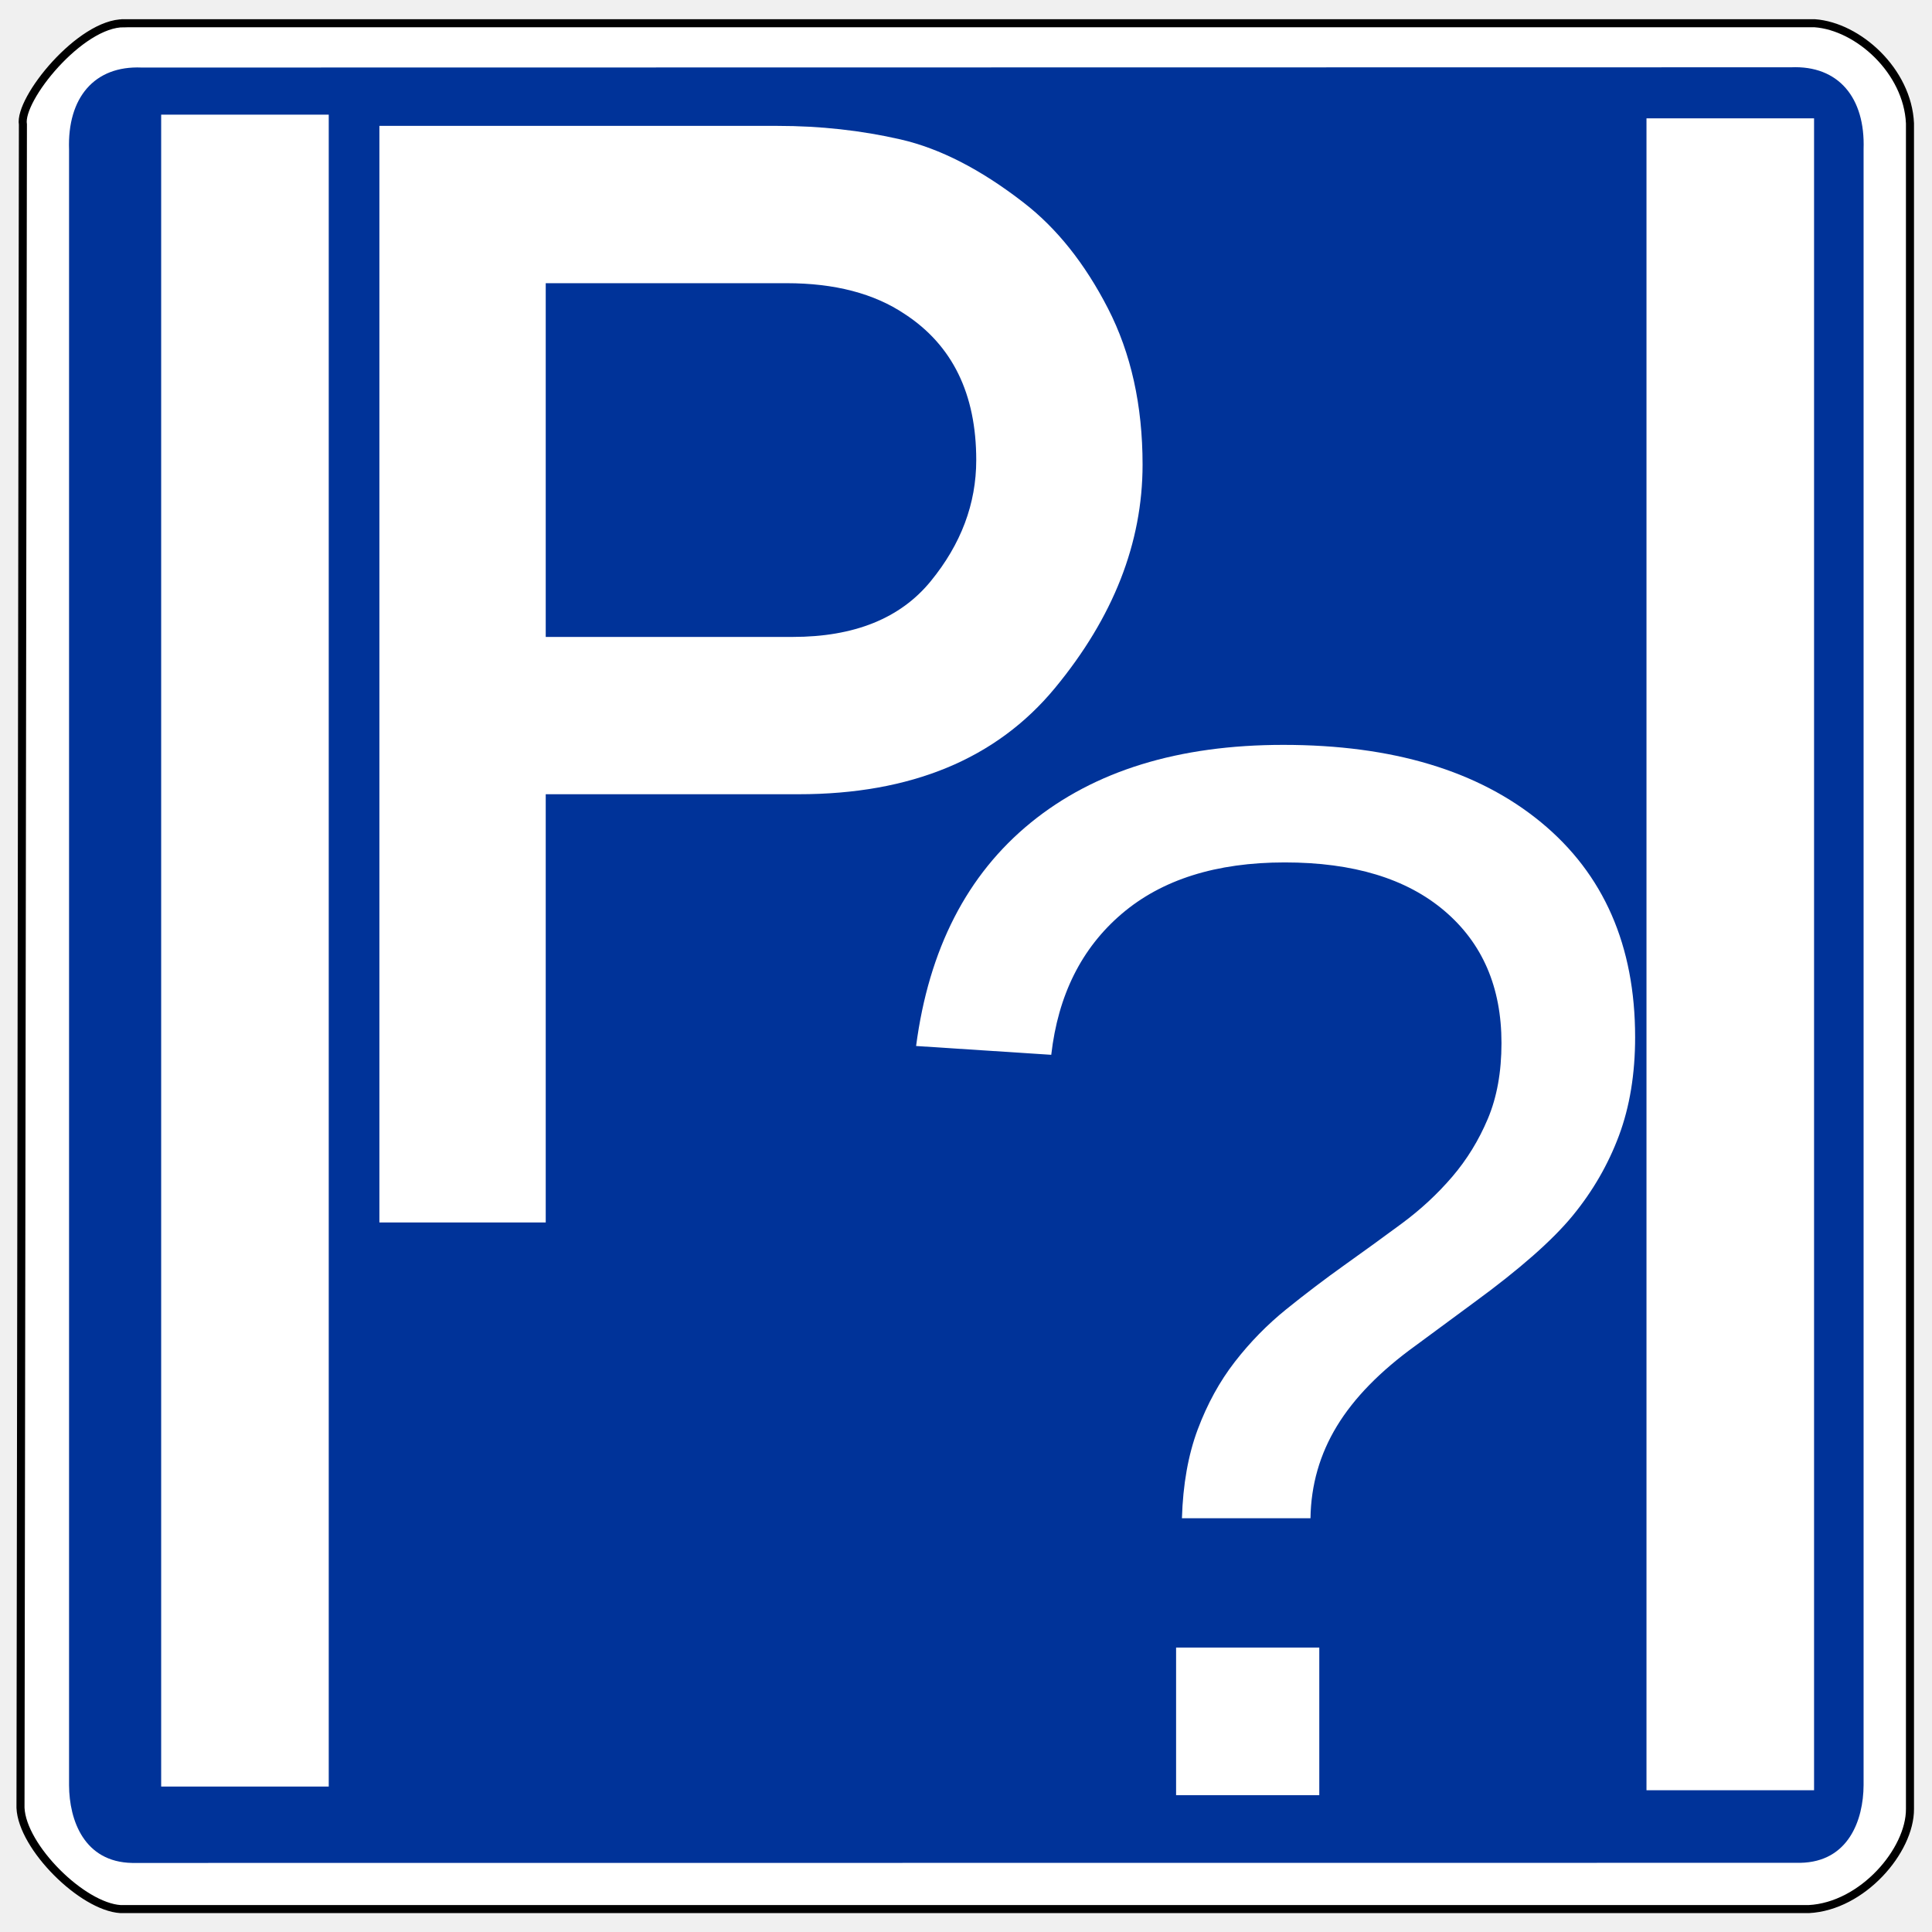
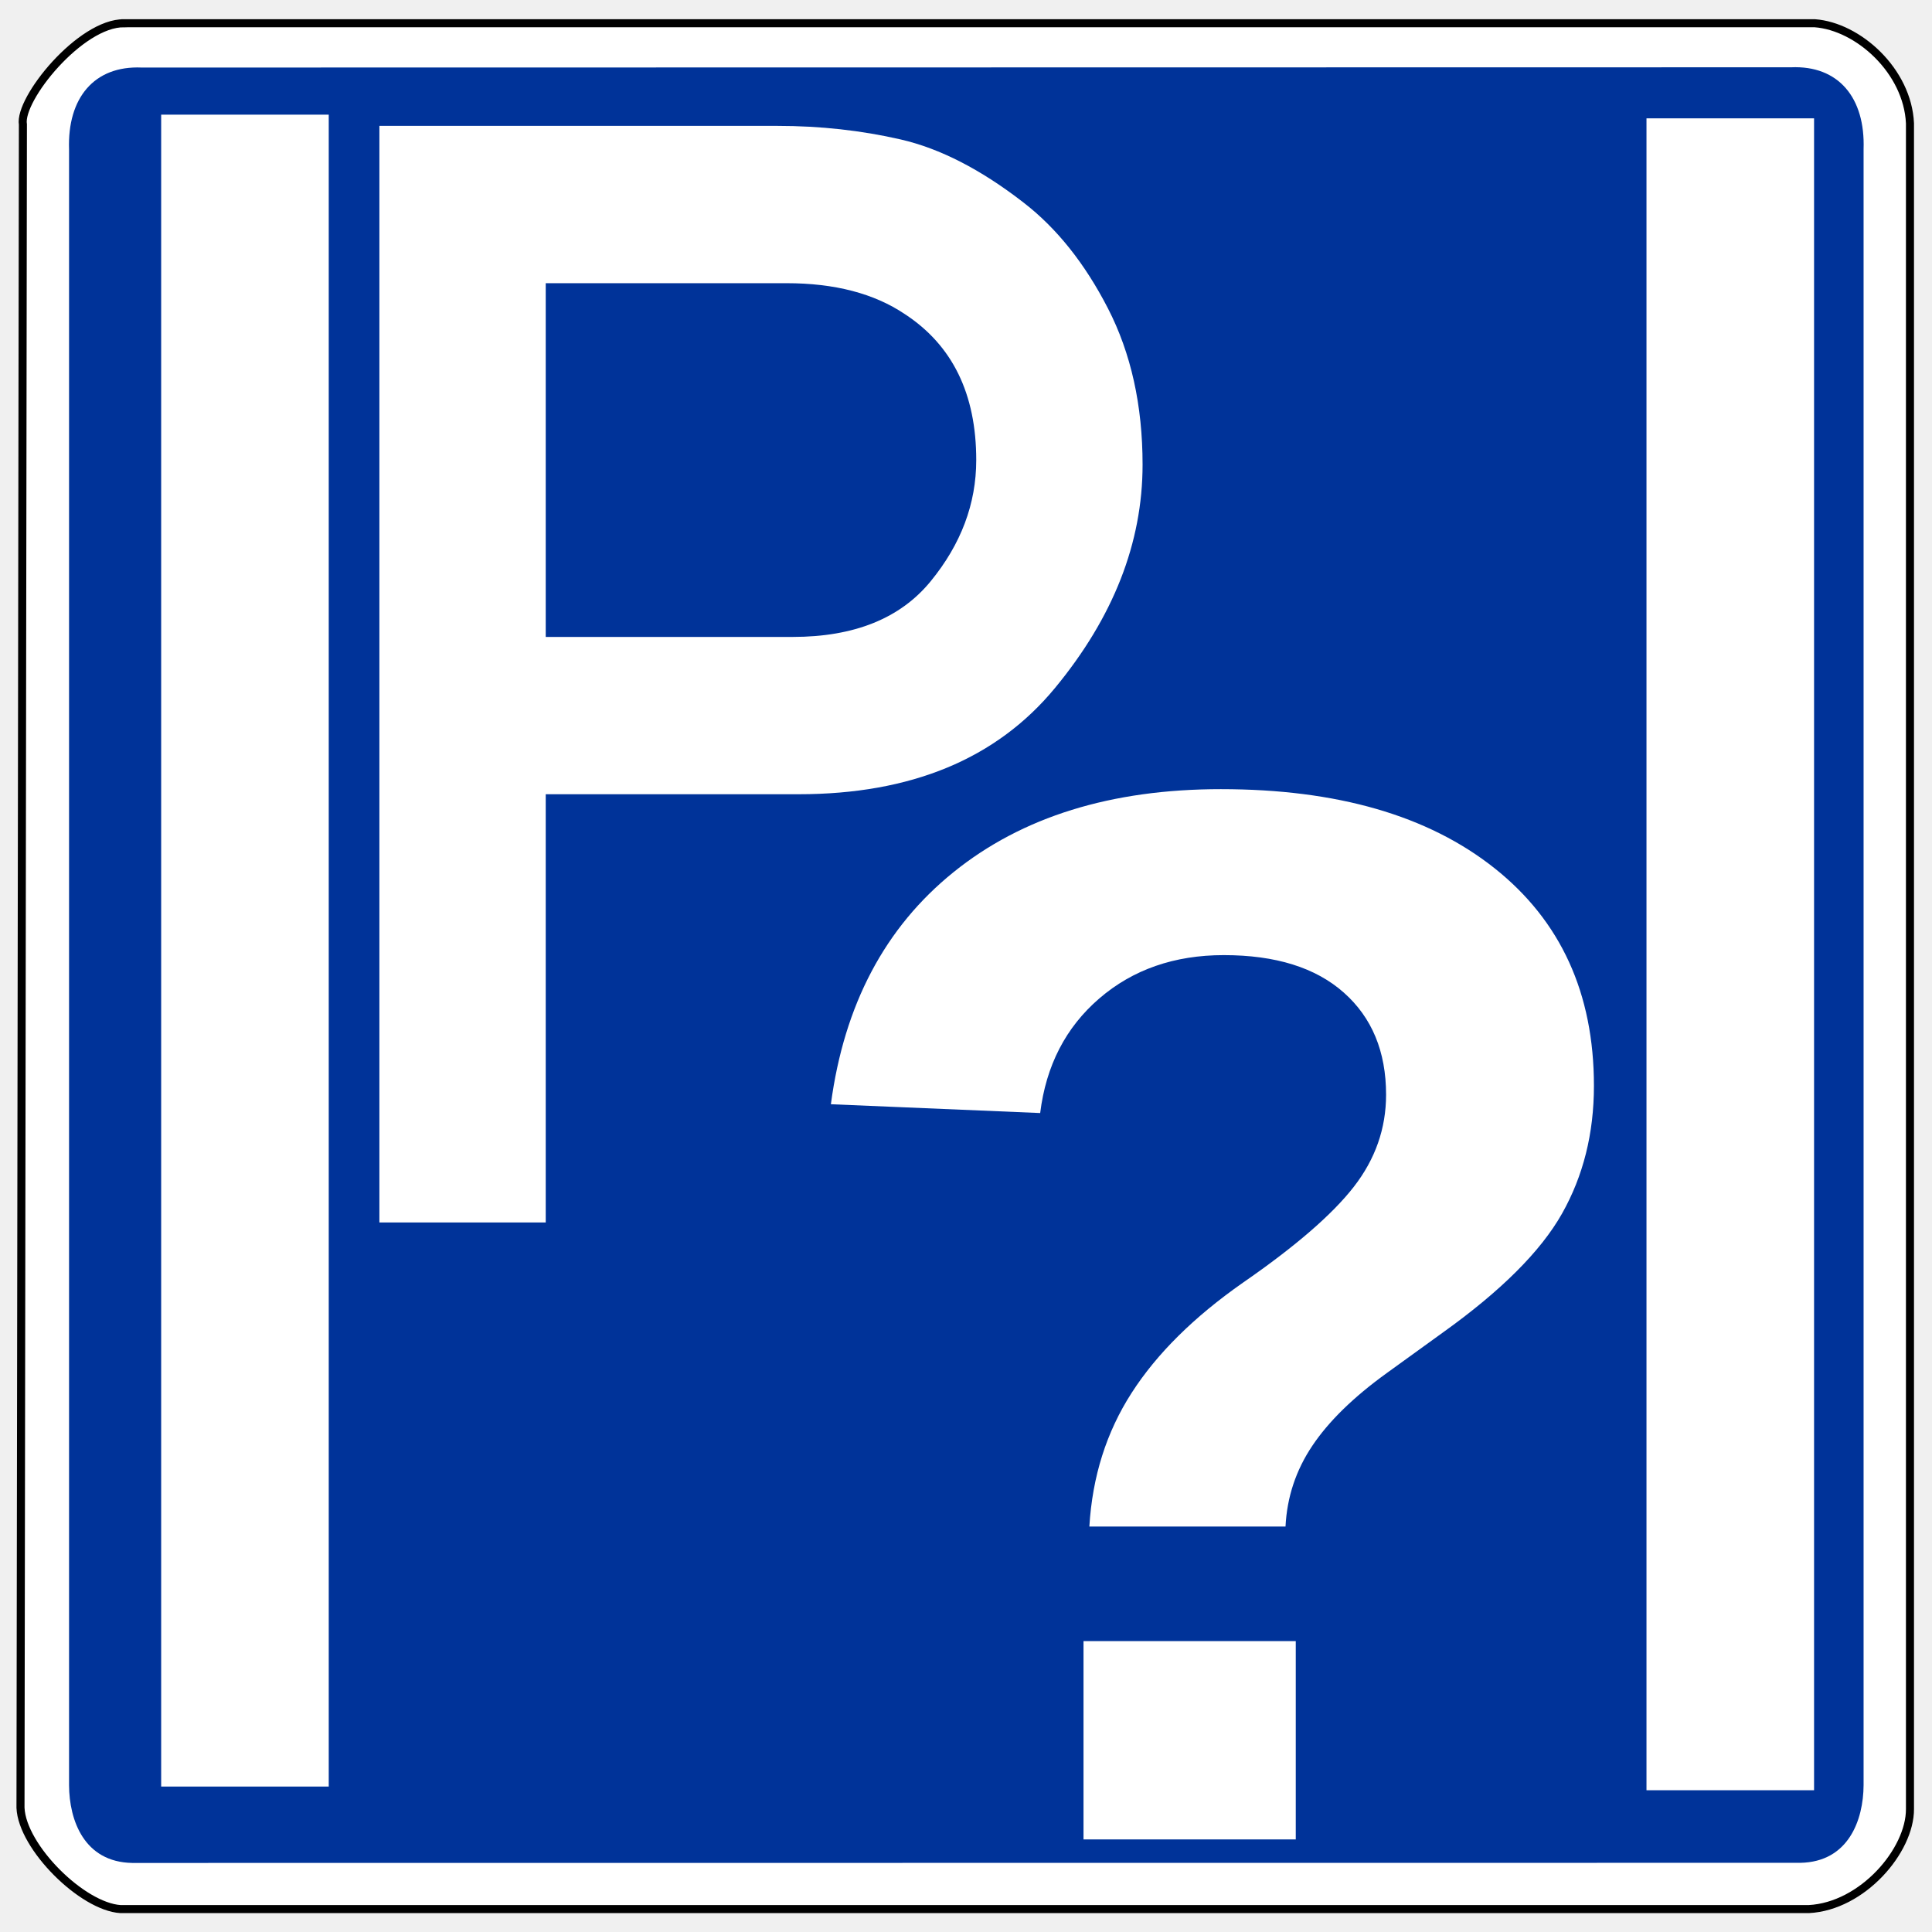
<svg xmlns="http://www.w3.org/2000/svg" height="480" width="480" version="1.1" id="svg1097">
  <defs id="defs1101" />
  <path d="m30.856 5.772h420.005c10.816.791 23.072 11.844 23.666 24.865v418.807c.05 10.319-11.794 24.192-25.164 24.865h-419.406c-9.524-.583-24.431-15.379-24.865-25.164l.599-418.207c-1.082-6.302 14.286-25.298 25.164-25.164z" fill="#fff" fill-rule="evenodd" stroke="#000" stroke-width="2" id="path1067" />
  <path d="m35.188 16.781c-11.761-.515-18.473 7.519-18.031 20.375v406.406c.047 8.667 3.728 19.07 15.688 19.281l414.438-.031c11.959-.211 15.672-10.614 15.719-19.281v-406.438c.442-12.856-6.271-20.89-18.031-20.375z" fill="#039" fill-rule="evenodd" id="path1069" />
  <path d="M 135.585,70.358 V 158.244 h 61.333 c 15.333,1.4e-4 26.771,-4.612 34.313,-13.837 7.542,-9.225 11.313,-19.26 11.313,-30.106 -1.9e-4,-16.455 -5.922,-28.547 -17.764,-36.276 -7.604,-5.111 -17.39,-7.666 -29.358,-7.667 z M 94.26,303.724 V 31.276 h 98.919 c 10.596,2.7e-4 20.787,1.122 30.573,3.366 9.786,2.244 19.977,7.48 30.573,15.707 8.227,6.358 15.208,15.115 20.943,26.272 5.734,11.157 8.601,24.091 8.602,38.801 -2.3e-4,19.447 -7.262,37.959 -21.785,55.537 -14.523,17.577 -35.747,26.366 -63.671,26.366 h -62.829 v 106.398 z" fill="#ffffff" id="path1071-9" style="stroke-width:1" />
  <text xml:space="preserve" style="font-size:42.667px;line-height:25px;font-family:Arial;-inkscape-font-specification:Arial;letter-spacing:0px;word-spacing:0px;fill:#ffffff;stroke:none;stroke-width:1px;stroke-linecap:butt;stroke-linejoin:miter;stroke-opacity:1;font-weight:normal;font-style:normal;font-stretch:normal;font-variant:normal;fill-opacity:1" x="33" y="83" id="text24607">
    <tspan id="tspan24605" x="33" y="83" />
  </text>
  <text xml:space="preserve" style="font-size:477.31px;line-height:279.674px;font-family:Arial;-inkscape-font-specification:Arial;letter-spacing:0px;word-spacing:0px;fill:none;stroke:#000000;stroke-width:1px;stroke-linecap:butt;stroke-linejoin:miter;stroke-opacity:1" x="-5.45" y="376.518" id="text27581" transform="scale(1.076166,0.9292246)">
    <tspan id="tspan27579" x="-5.45" y="376.518" style="fill:#ffffff;stroke:none;stroke-width:1px">|</tspan>
  </text>
  <text xml:space="preserve" style="font-size:477.31px;line-height:279.674px;font-family:Arial;-inkscape-font-specification:Arial;letter-spacing:0px;word-spacing:0px;fill:none;stroke:#000000;stroke-width:1px;stroke-linecap:butt;stroke-linejoin:miter;stroke-opacity:1" x="337.456" y="377.498" id="text27581-3" transform="scale(1.076166,0.9292246)">
    <tspan id="tspan27579-4" x="337.456" y="377.498" style="fill:#ffffff;stroke:none;stroke-width:1px">|</tspan>
  </text>
-   <text xml:space="preserve" style="font-size:373.699px;line-height:218.963px;font-family:Arial;-inkscape-font-specification:Arial;letter-spacing:0px;word-spacing:0px;fill:#ffffff;fill-opacity:1;stroke:none;stroke-width:1px;stroke-linecap:butt;stroke-linejoin:miter;stroke-opacity:1" x="212.274" y="446" id="text35206">
-     <tspan id="tspan35204" x="212.274" y="446" style="stroke-width:1px">?</tspan>
+   <text xml:space="preserve" style="font-size:373.699px;line-height:218.963px;font-family:Arial;-inkscape-font-specification:Arial;letter-spacing:0px;word-spacing:0px;fill:#ffffff;fill-opacity:1;stroke:none;stroke-width:1px;stroke-linecap:butt;stroke-linejoin:miter;stroke-opacity:1" x="189.274" y="457" id="text35206">
+     <tspan id="tspan35204" x="189.274" y="457" style="font-style:normal;font-variant:normal;font-weight:bold;font-stretch:normal;font-family:Arial;-inkscape-font-specification:'Arial Bold';stroke-width:1px">?</tspan>
  </text>
</svg>
